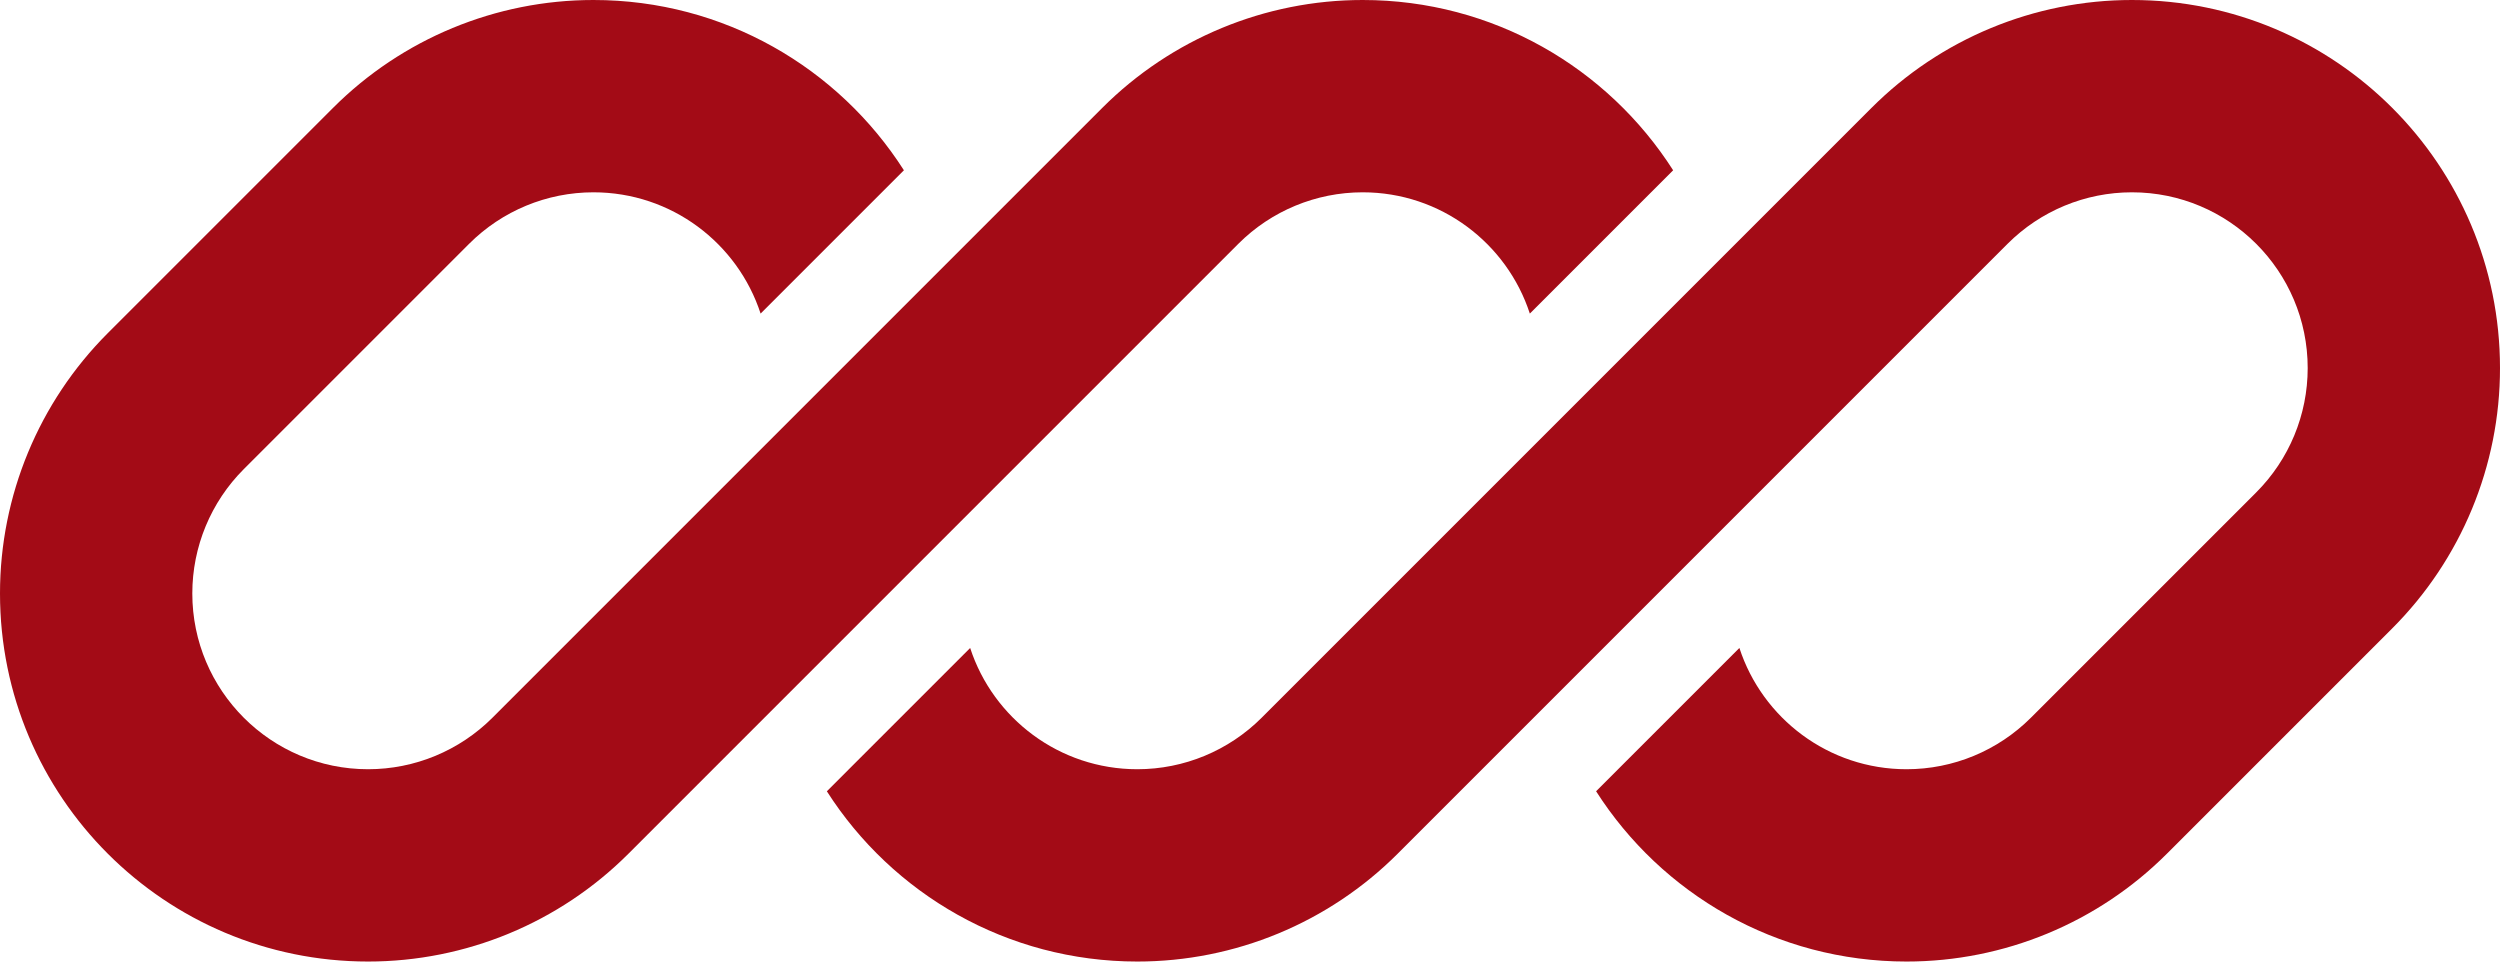
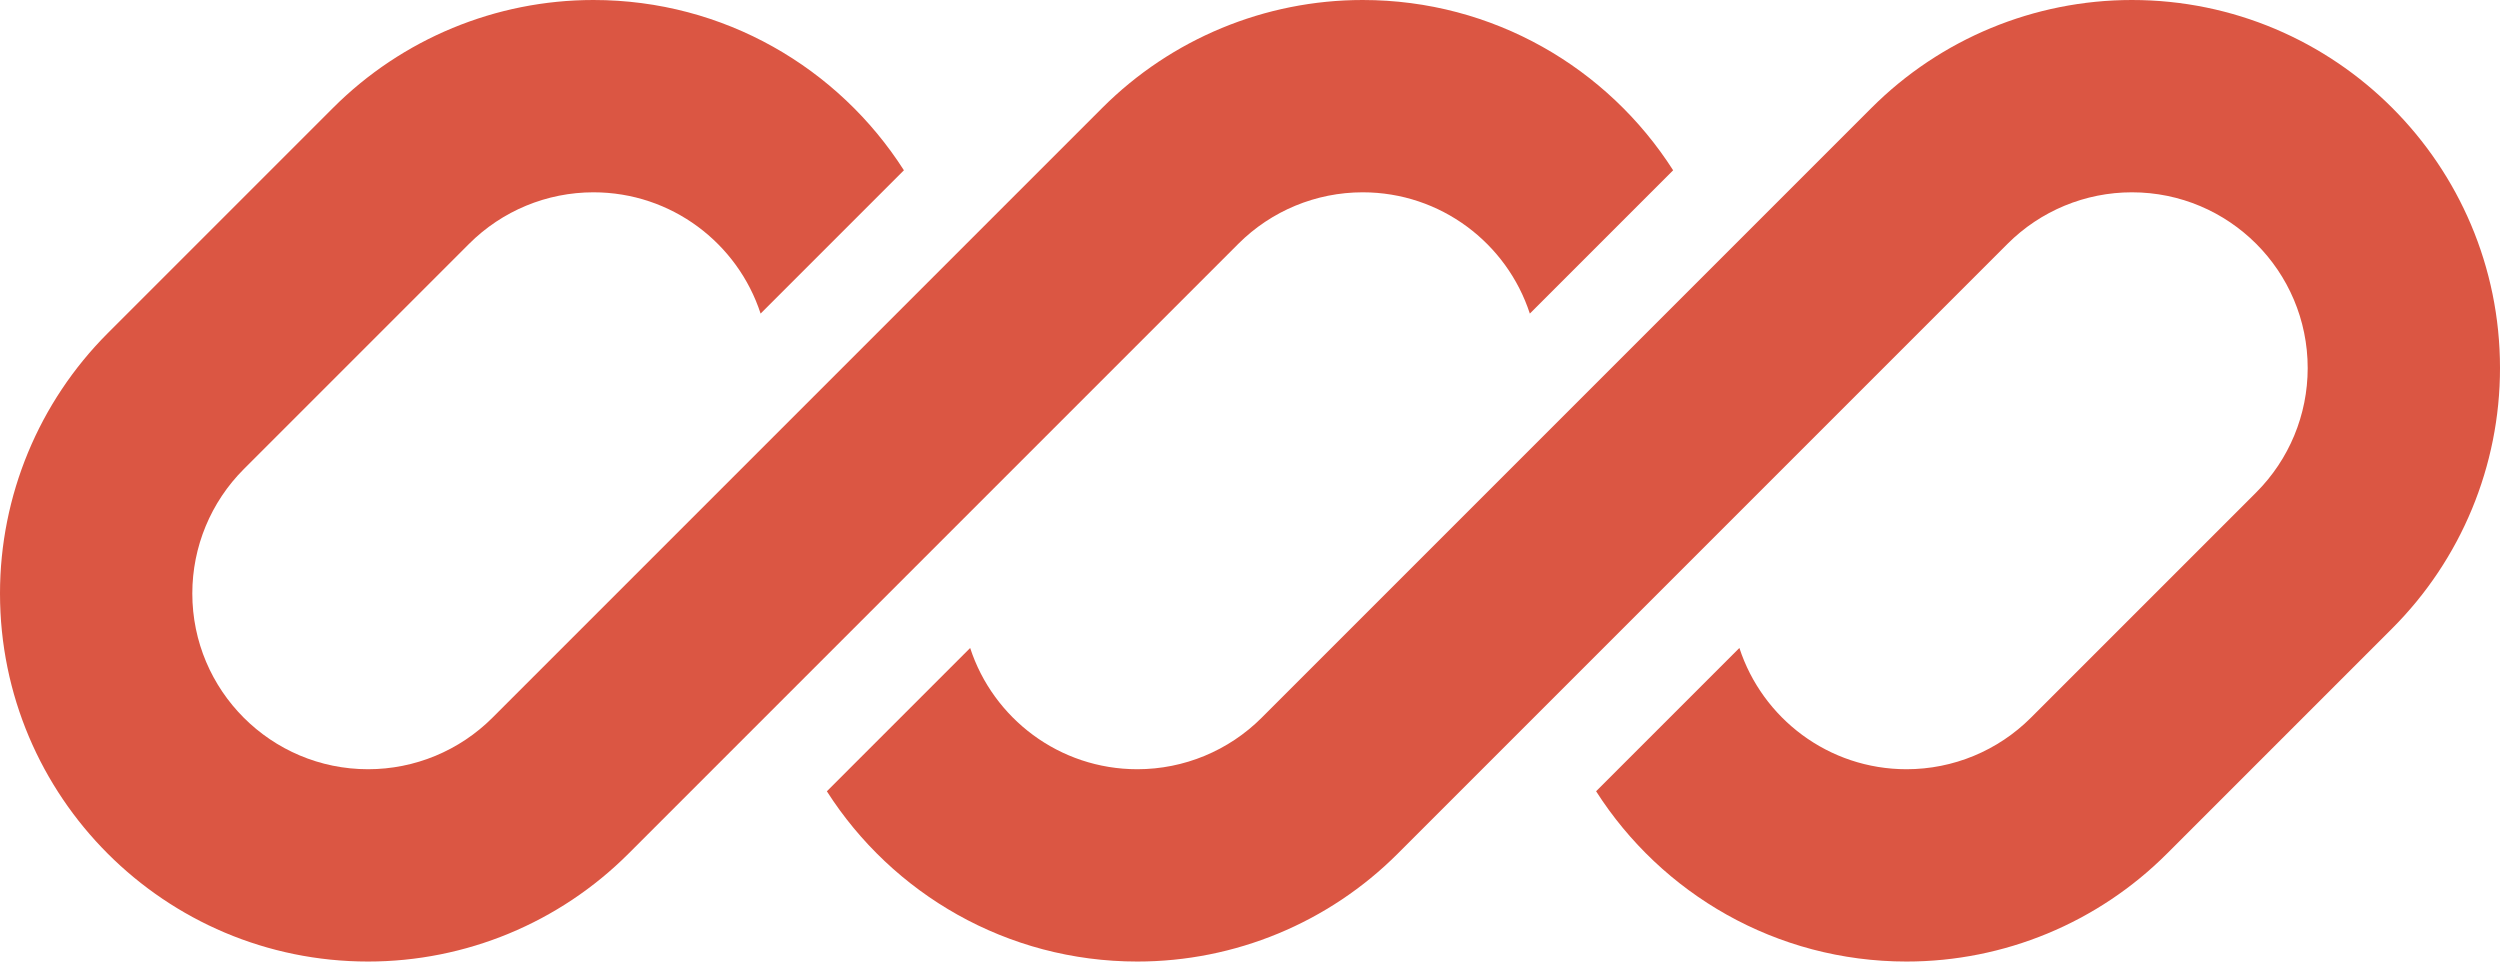
<svg xmlns="http://www.w3.org/2000/svg" id="logo-70" width="78" height="30" viewBox="0 0 78 30" fill="none">
-   <path d="M18.515 0C15.469 0 12.547 1.21 10.393 3.364L3.364 10.393C1.21 12.547 0 15.469 0 18.515C0 24.858 5.142 30 11.485 30C14.531 30 17.453 28.79 19.607 26.636L24.469 21.774C24.469 21.774 24.469 21.774 24.469 21.774L38.636 7.607C39.665 6.578 41.06 6 42.515 6C44.95 6 47.015 7.587 47.731 9.784L52.202 5.313C50.163 2.118 46.586 0 42.515 0C39.469 0 36.547 1.21 34.393 3.364L15.364 22.393C14.335 23.422 12.94 24 11.485 24C8.456 24 6 21.544 6 18.515C6 17.06 6.578 15.665 7.607 14.636L14.636 7.607C15.665 6.578 17.06 6 18.515 6C20.95 6 23.015 7.587 23.731 9.784L28.202 5.313C26.163 2.118 22.586 0 18.515 0Z" class="ccustom" fill="#a30b16" />
-   <path d="M39.364 22.393C38.335 23.422 36.94 24 35.485 24C33.05 24 30.985 22.413 30.269 20.217L25.798 24.688C27.838 27.882 31.414 30 35.485 30C38.531 30 41.453 28.79 43.607 26.636L62.636 7.607C63.665 6.578 65.06 6 66.515 6C69.544 6 72 8.456 72 11.485C72 12.94 71.422 14.335 70.393 15.364L63.364 22.393C62.335 23.422 60.94 24 59.485 24C57.05 24 54.985 22.413 54.269 20.216L49.798 24.687C51.838 27.882 55.414 30 59.485 30C62.531 30 65.453 28.79 67.607 26.636L74.636 19.607C76.79 17.453 78 14.531 78 11.485C78 5.142 72.858 0 66.515 0C63.469 0 60.547 1.21 58.393 3.364L39.364 22.393Z" class="ccustom" fill="#a30b16" />
+   <path d="M18.515 0C15.469 0 12.547 1.21 10.393 3.364L3.364 10.393C1.21 12.547 0 15.469 0 18.515C0 24.858 5.142 30 11.485 30C14.531 30 17.453 28.79 19.607 26.636L24.469 21.774C24.469 21.774 24.469 21.774 24.469 21.774L38.636 7.607C39.665 6.578 41.06 6 42.515 6C44.95 6 47.015 7.587 47.731 9.784L52.202 5.313C50.163 2.118 46.586 0 42.515 0C39.469 0 36.547 1.21 34.393 3.364L15.364 22.393C14.335 23.422 12.94 24 11.485 24C8.456 24 6 21.544 6 18.515C6 17.06 6.578 15.665 7.607 14.636L14.636 7.607C15.665 6.578 17.06 6 18.515 6C20.95 6 23.015 7.587 23.731 9.784L28.202 5.313C26.163 2.118 22.586 0 18.515 0Z" class="ccustom" fill="#DB5643" />
+   <path d="M39.364 22.393C38.335 23.422 36.94 24 35.485 24C33.05 24 30.985 22.413 30.269 20.217L25.798 24.688C27.838 27.882 31.414 30 35.485 30C38.531 30 41.453 28.79 43.607 26.636L62.636 7.607C63.665 6.578 65.06 6 66.515 6C69.544 6 72 8.456 72 11.485C72 12.94 71.422 14.335 70.393 15.364L63.364 22.393C62.335 23.422 60.94 24 59.485 24C57.05 24 54.985 22.413 54.269 20.216L49.798 24.687C51.838 27.882 55.414 30 59.485 30C62.531 30 65.453 28.79 67.607 26.636L74.636 19.607C76.79 17.453 78 14.531 78 11.485C78 5.142 72.858 0 66.515 0C63.469 0 60.547 1.21 58.393 3.364L39.364 22.393Z" class="ccustom" fill="#DB5643" />
</svg>
